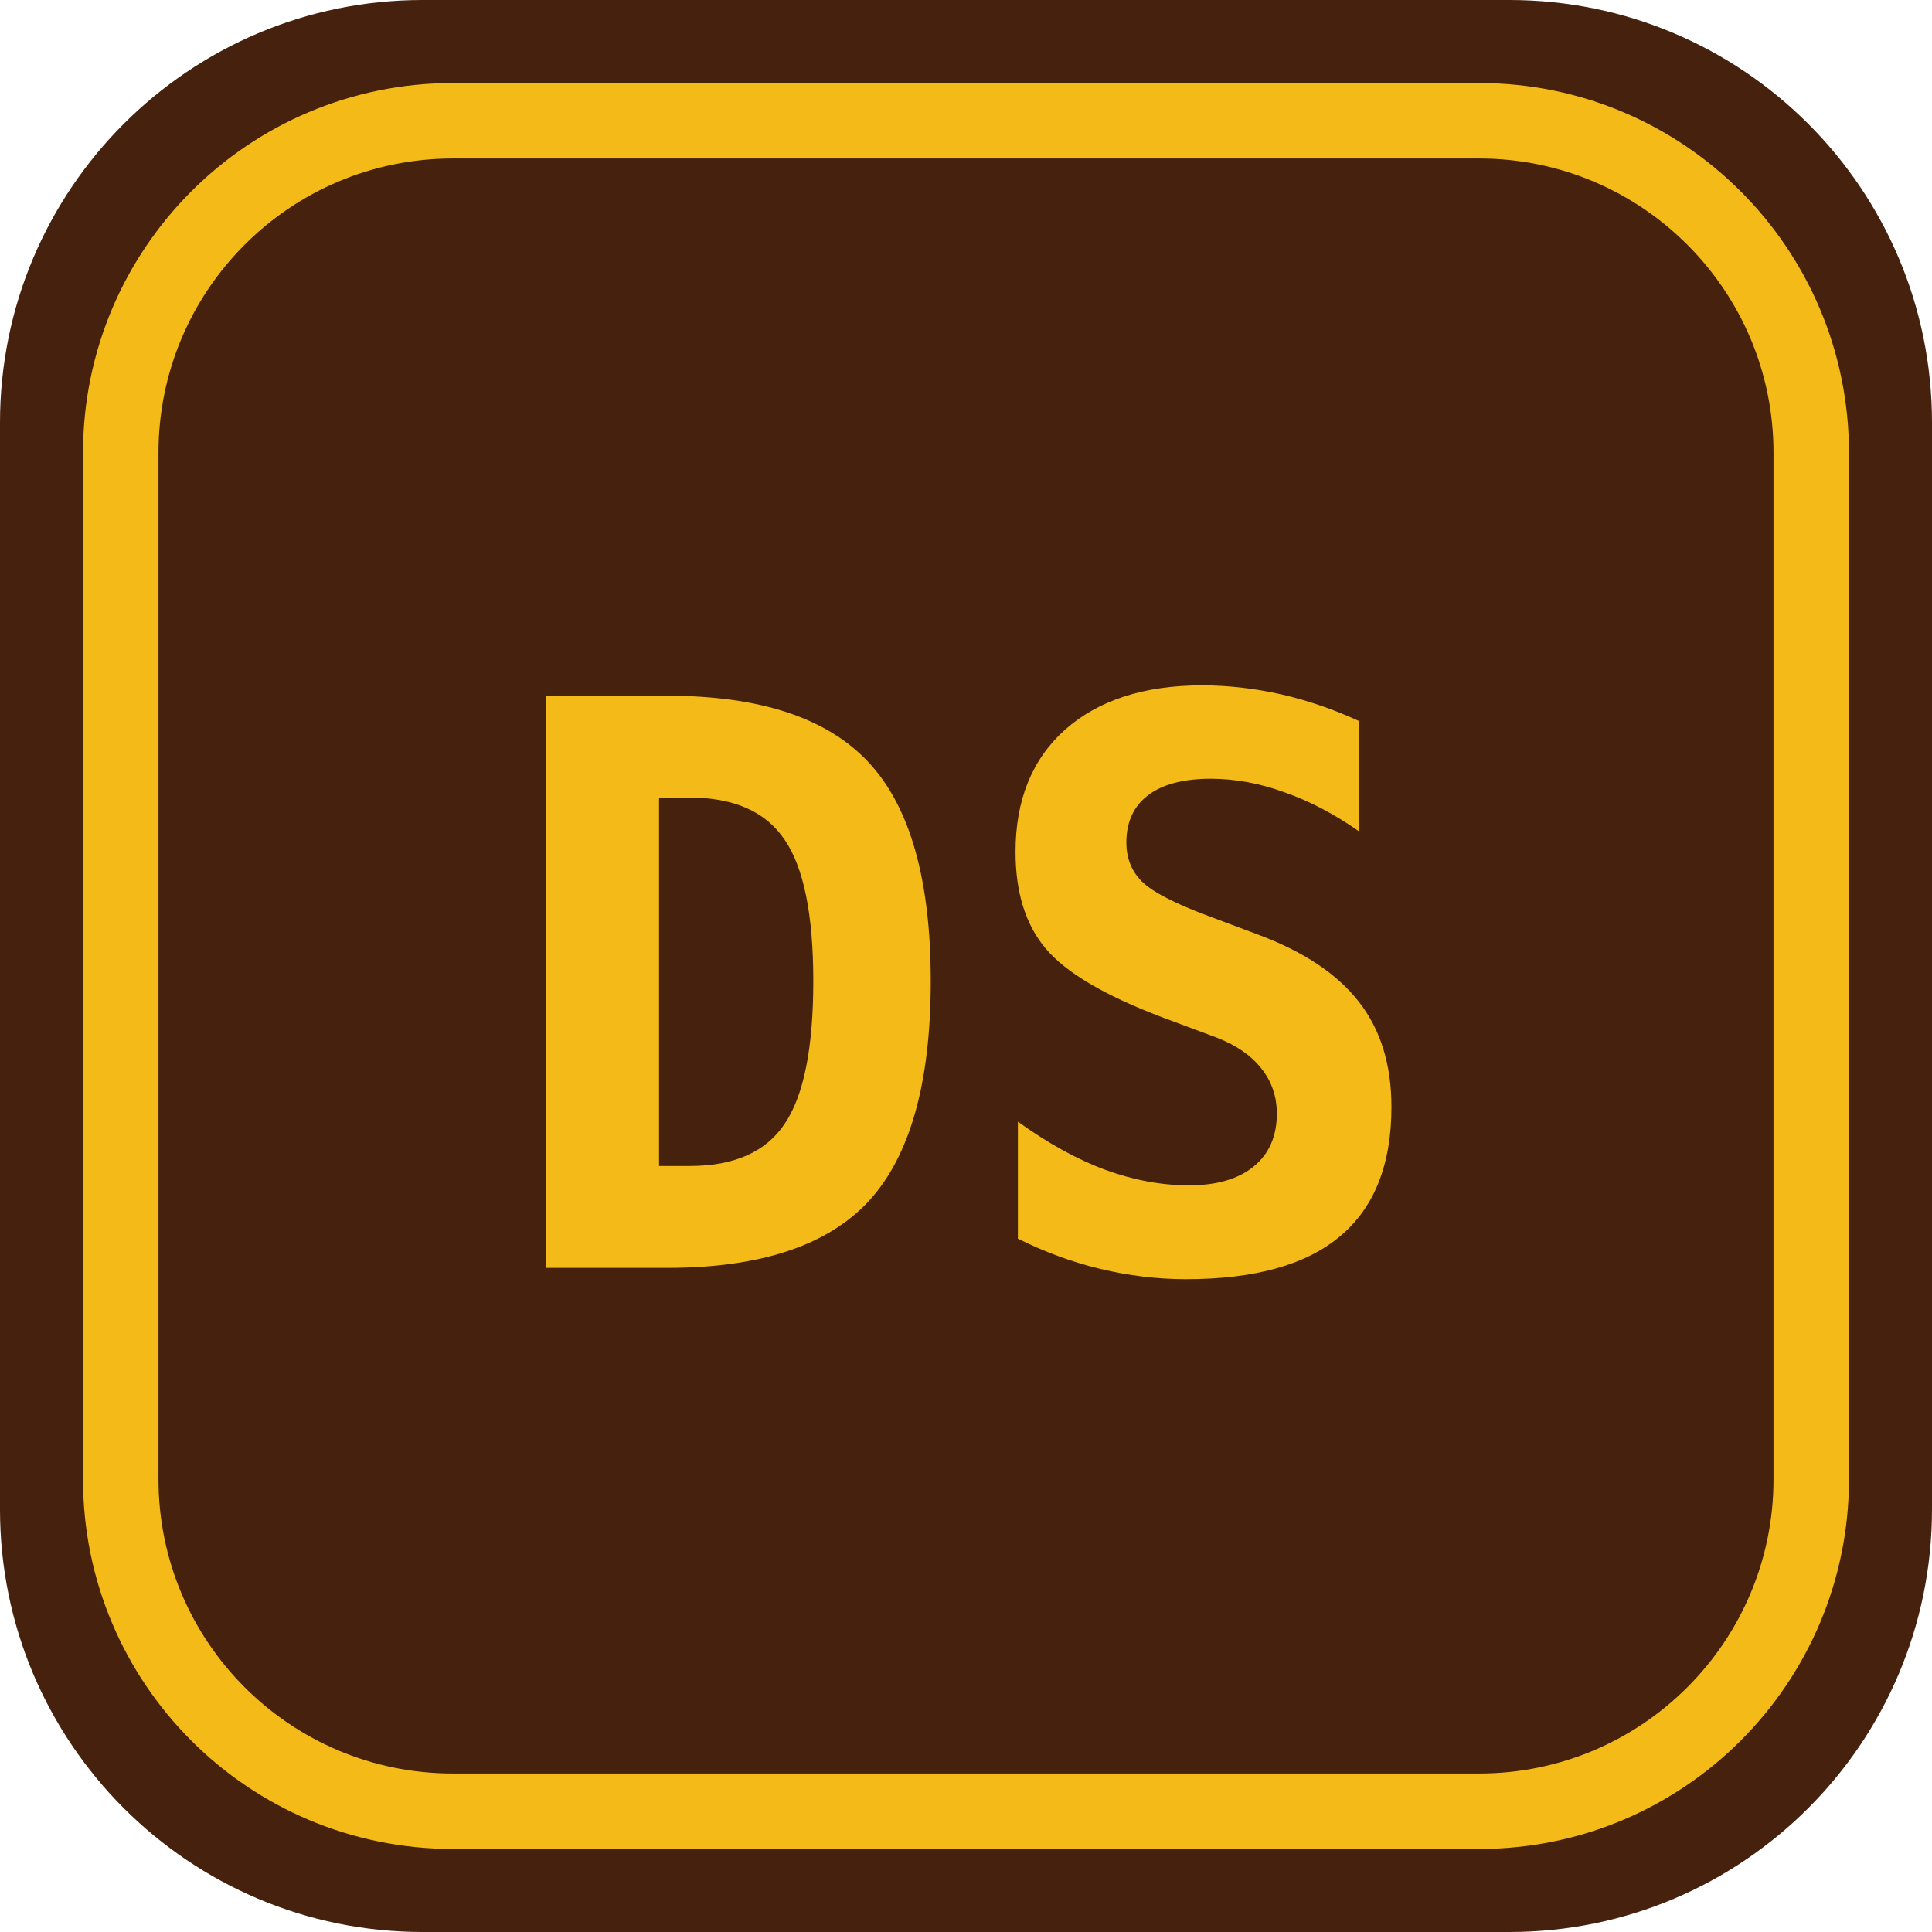
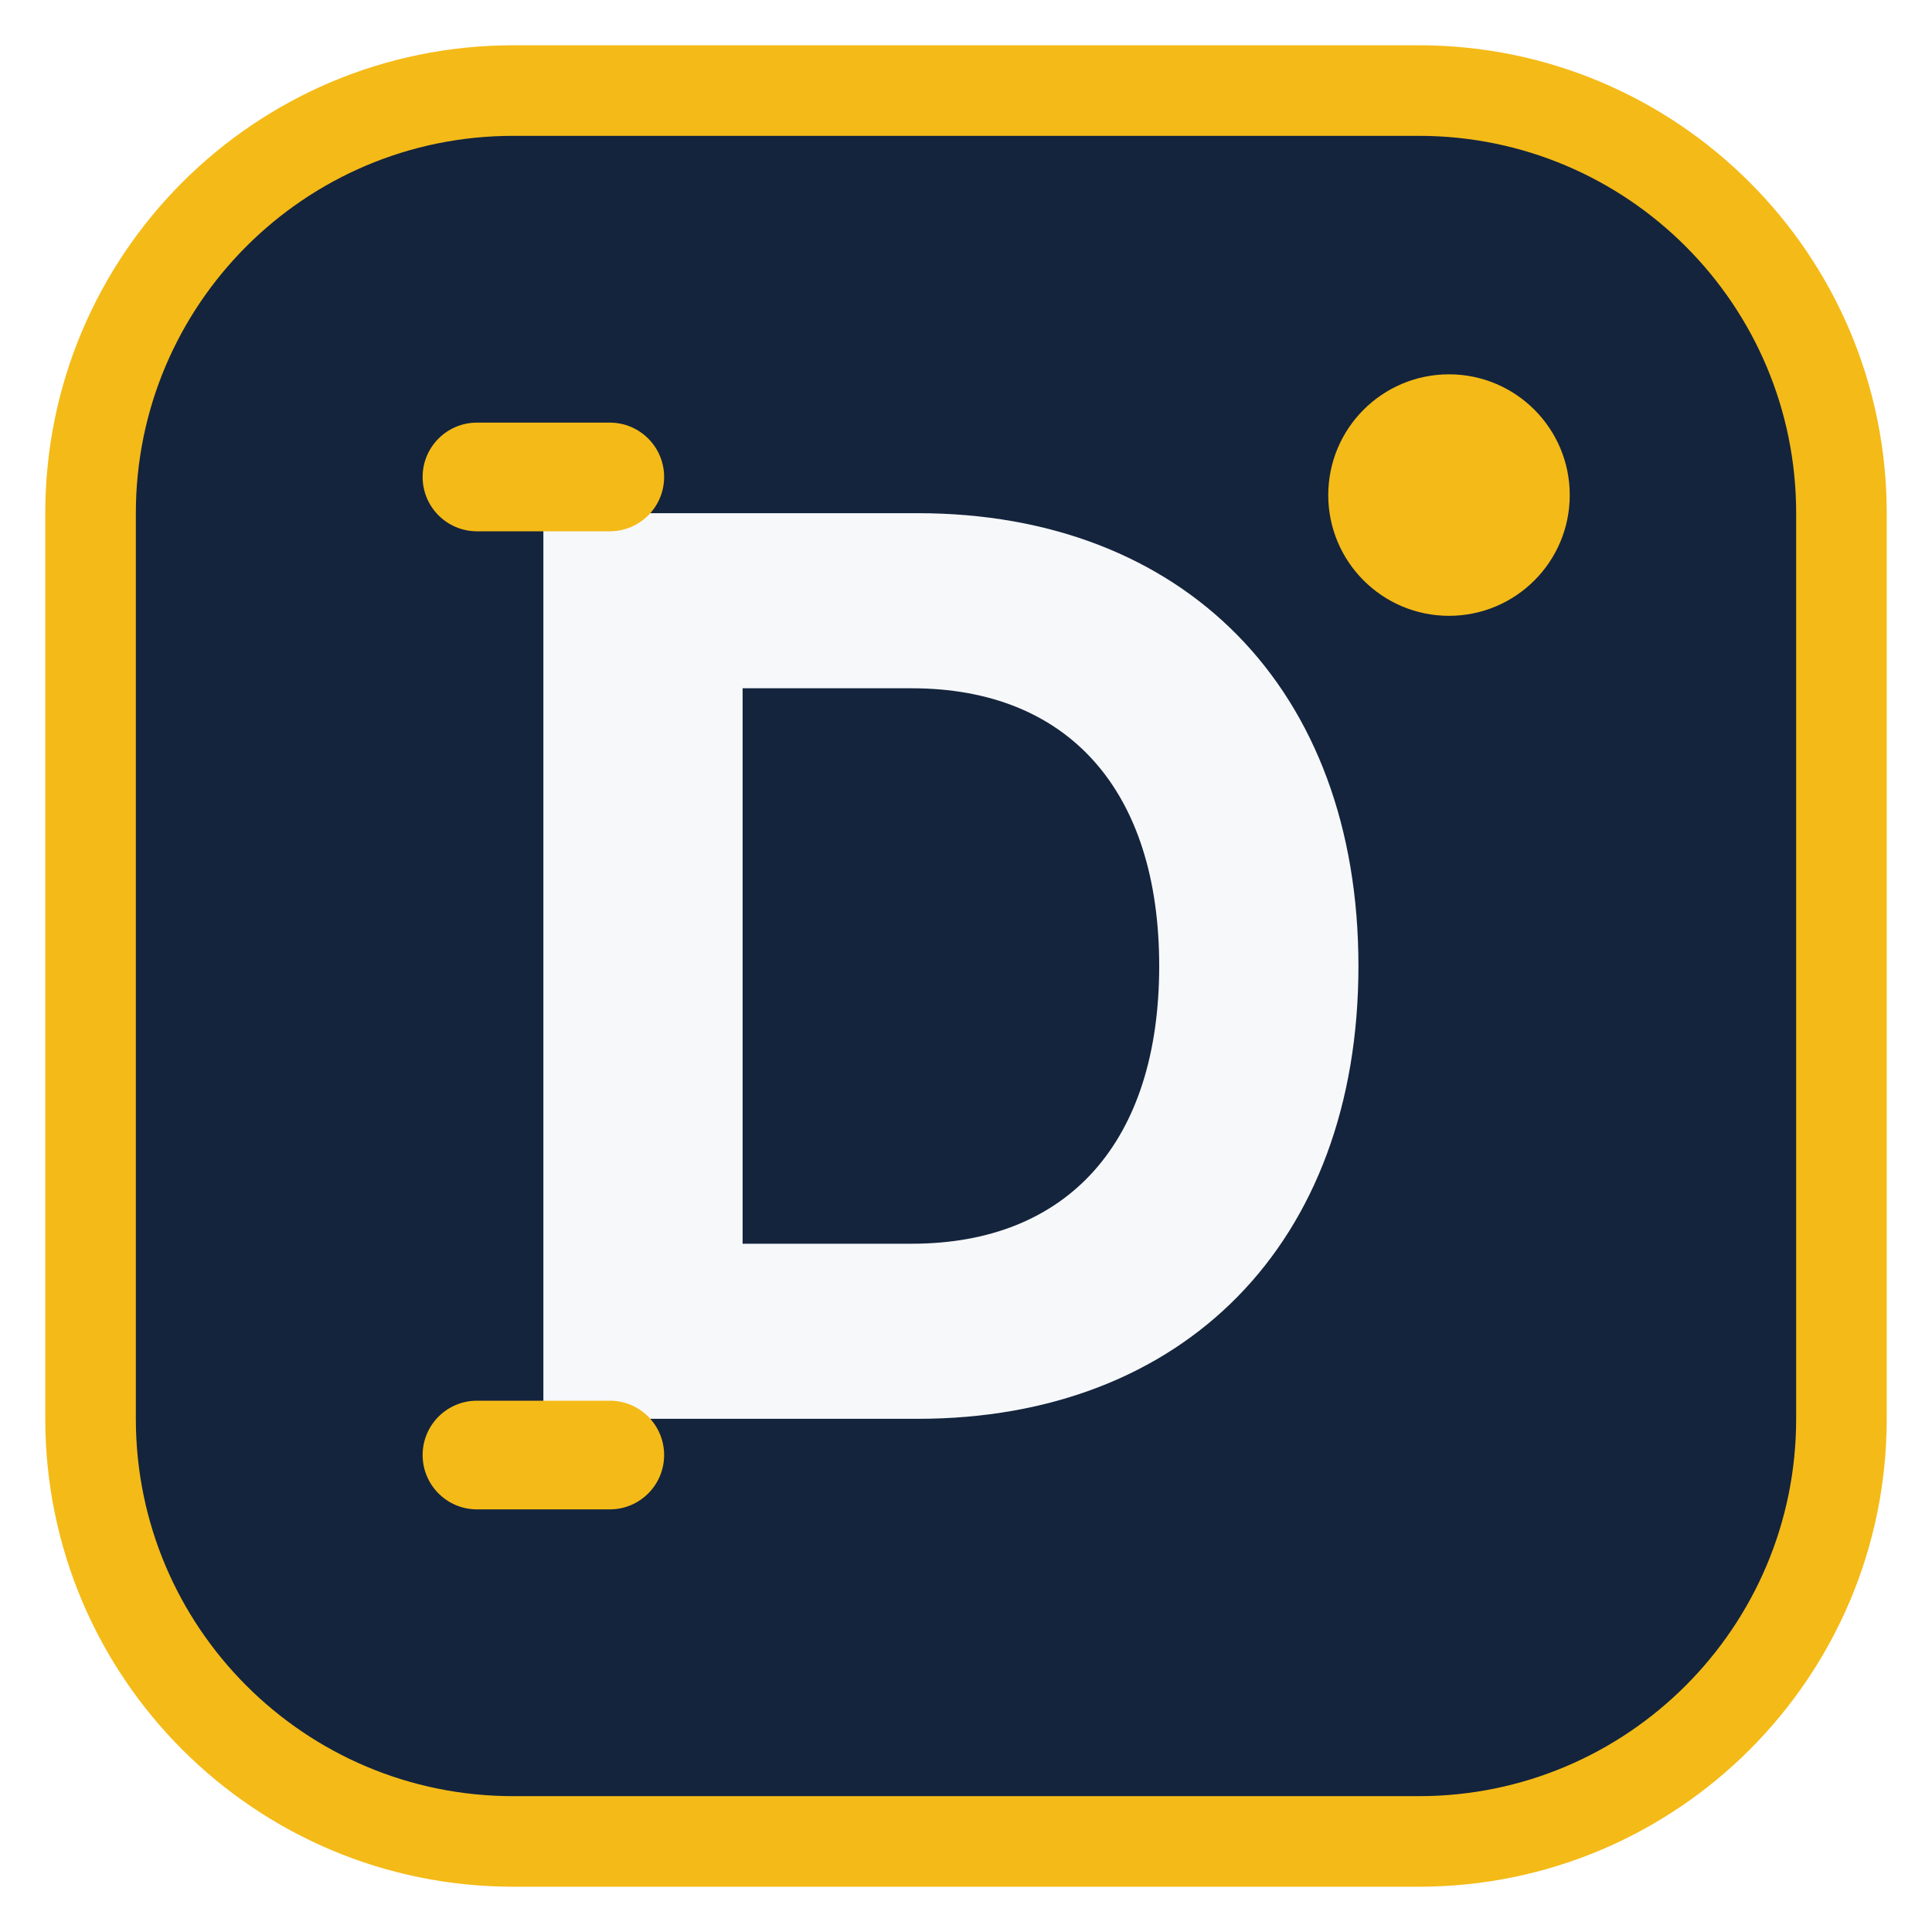
- <svg xmlns="http://www.w3.org/2000/svg" viewBox="0 0 64 64" role="img" aria-label="DSAF mark">
-   <rect width="64" height="64" rx="14" fill="#45210E" />
-   <rect x="4" y="4" width="56" height="56" rx="11" fill="none" stroke="#F4BA17" stroke-width="2.5" />
-   <text x="32" y="42" text-anchor="middle" font-family="ui-monospace, SFMono-Regular, Menlo, monospace" font-size="26" font-weight="700" fill="#F4BA17">DS</text>
+ <svg xmlns="http://www.w3.org/2000/svg" viewBox="0 0 32 32" width="32" height="32" role="img" aria-label="DSAF Ink and Gold emblem">
+   <rect x="1.5" y="1.5" width="29" height="29" rx="7" fill="#14243D" stroke="#F4BA17" stroke-width="1.5" />
+   <path d="M9 8.5h6.2c4.4 0 7.3 2.9 7.3 7.5s-2.9 7.5-7.3 7.5H9V8.5zm3.3 2.9v9.2h2.8c2.6 0 4.1-1.7 4.1-4.6s-1.5-4.6-4.1-4.6h-2.8z" fill="#F7F8FA" />
+   <rect x="7" y="7" width="4" height="1.8" rx="0.9" fill="#F4BA17" />
+   <rect x="7" y="23.2" width="4" height="1.8" rx="0.9" fill="#F4BA17" />
+   <circle cx="24" cy="8.2" r="2" fill="#F4BA17" />
</svg>
